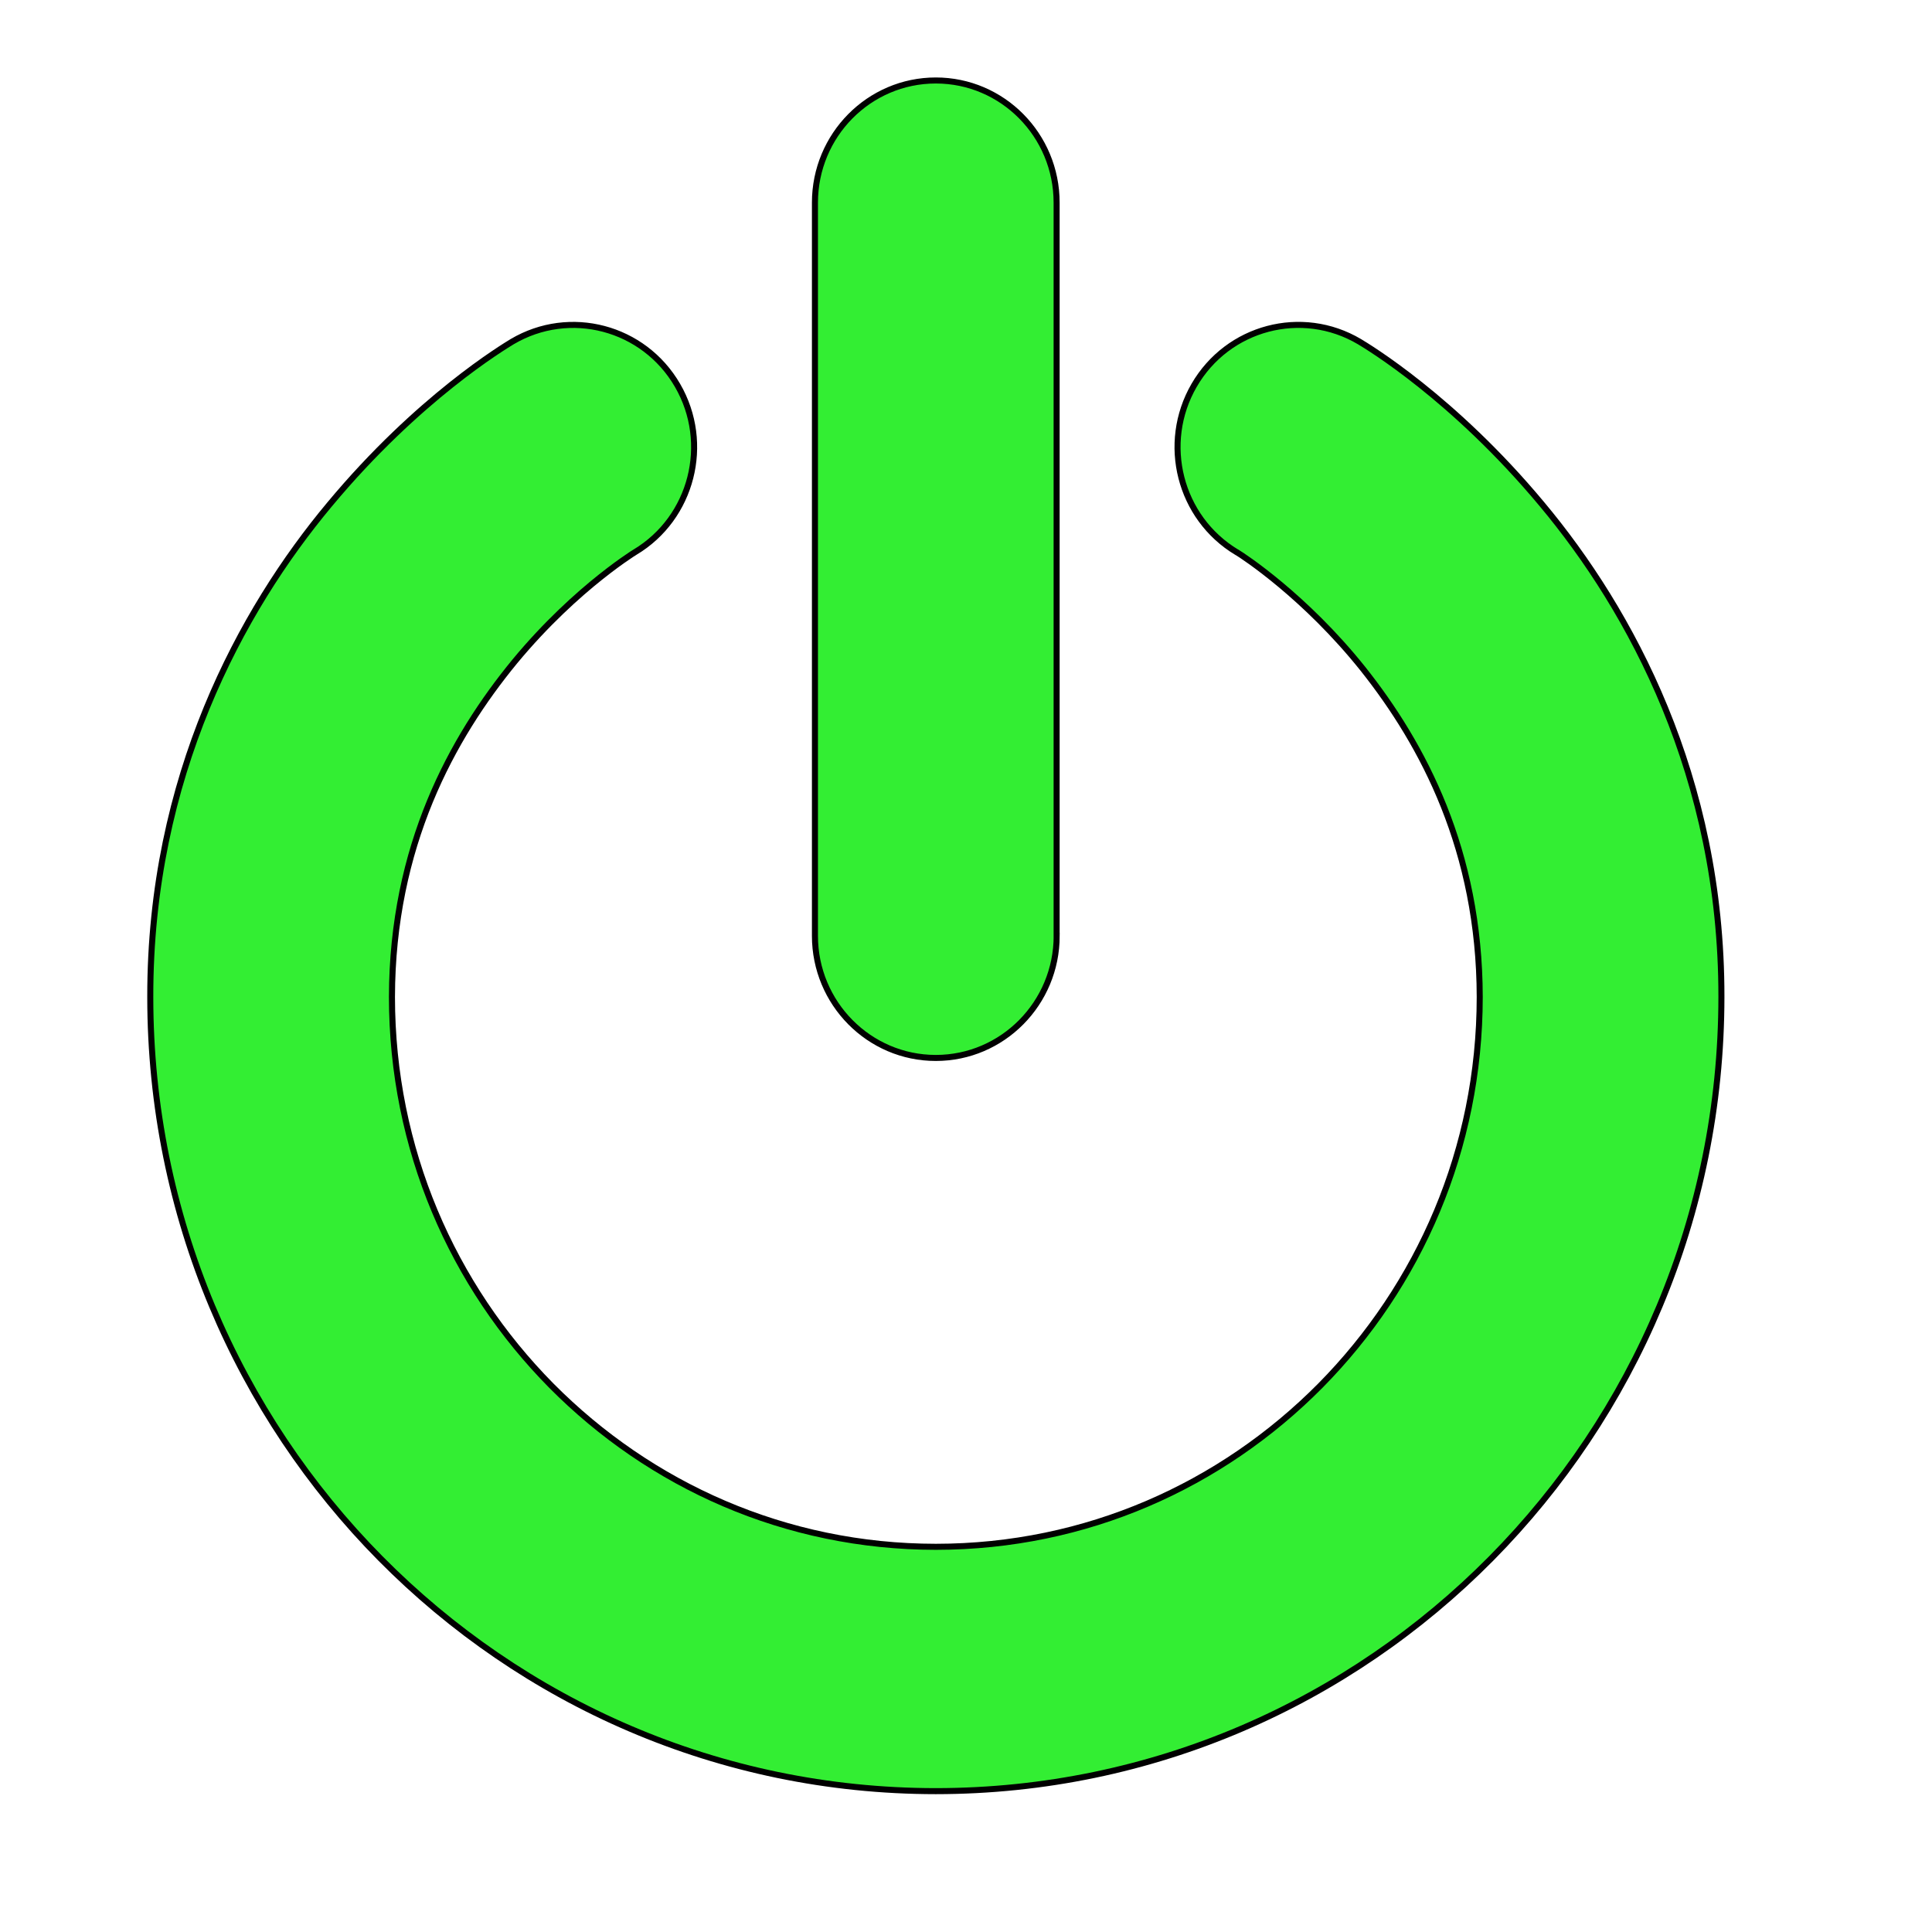
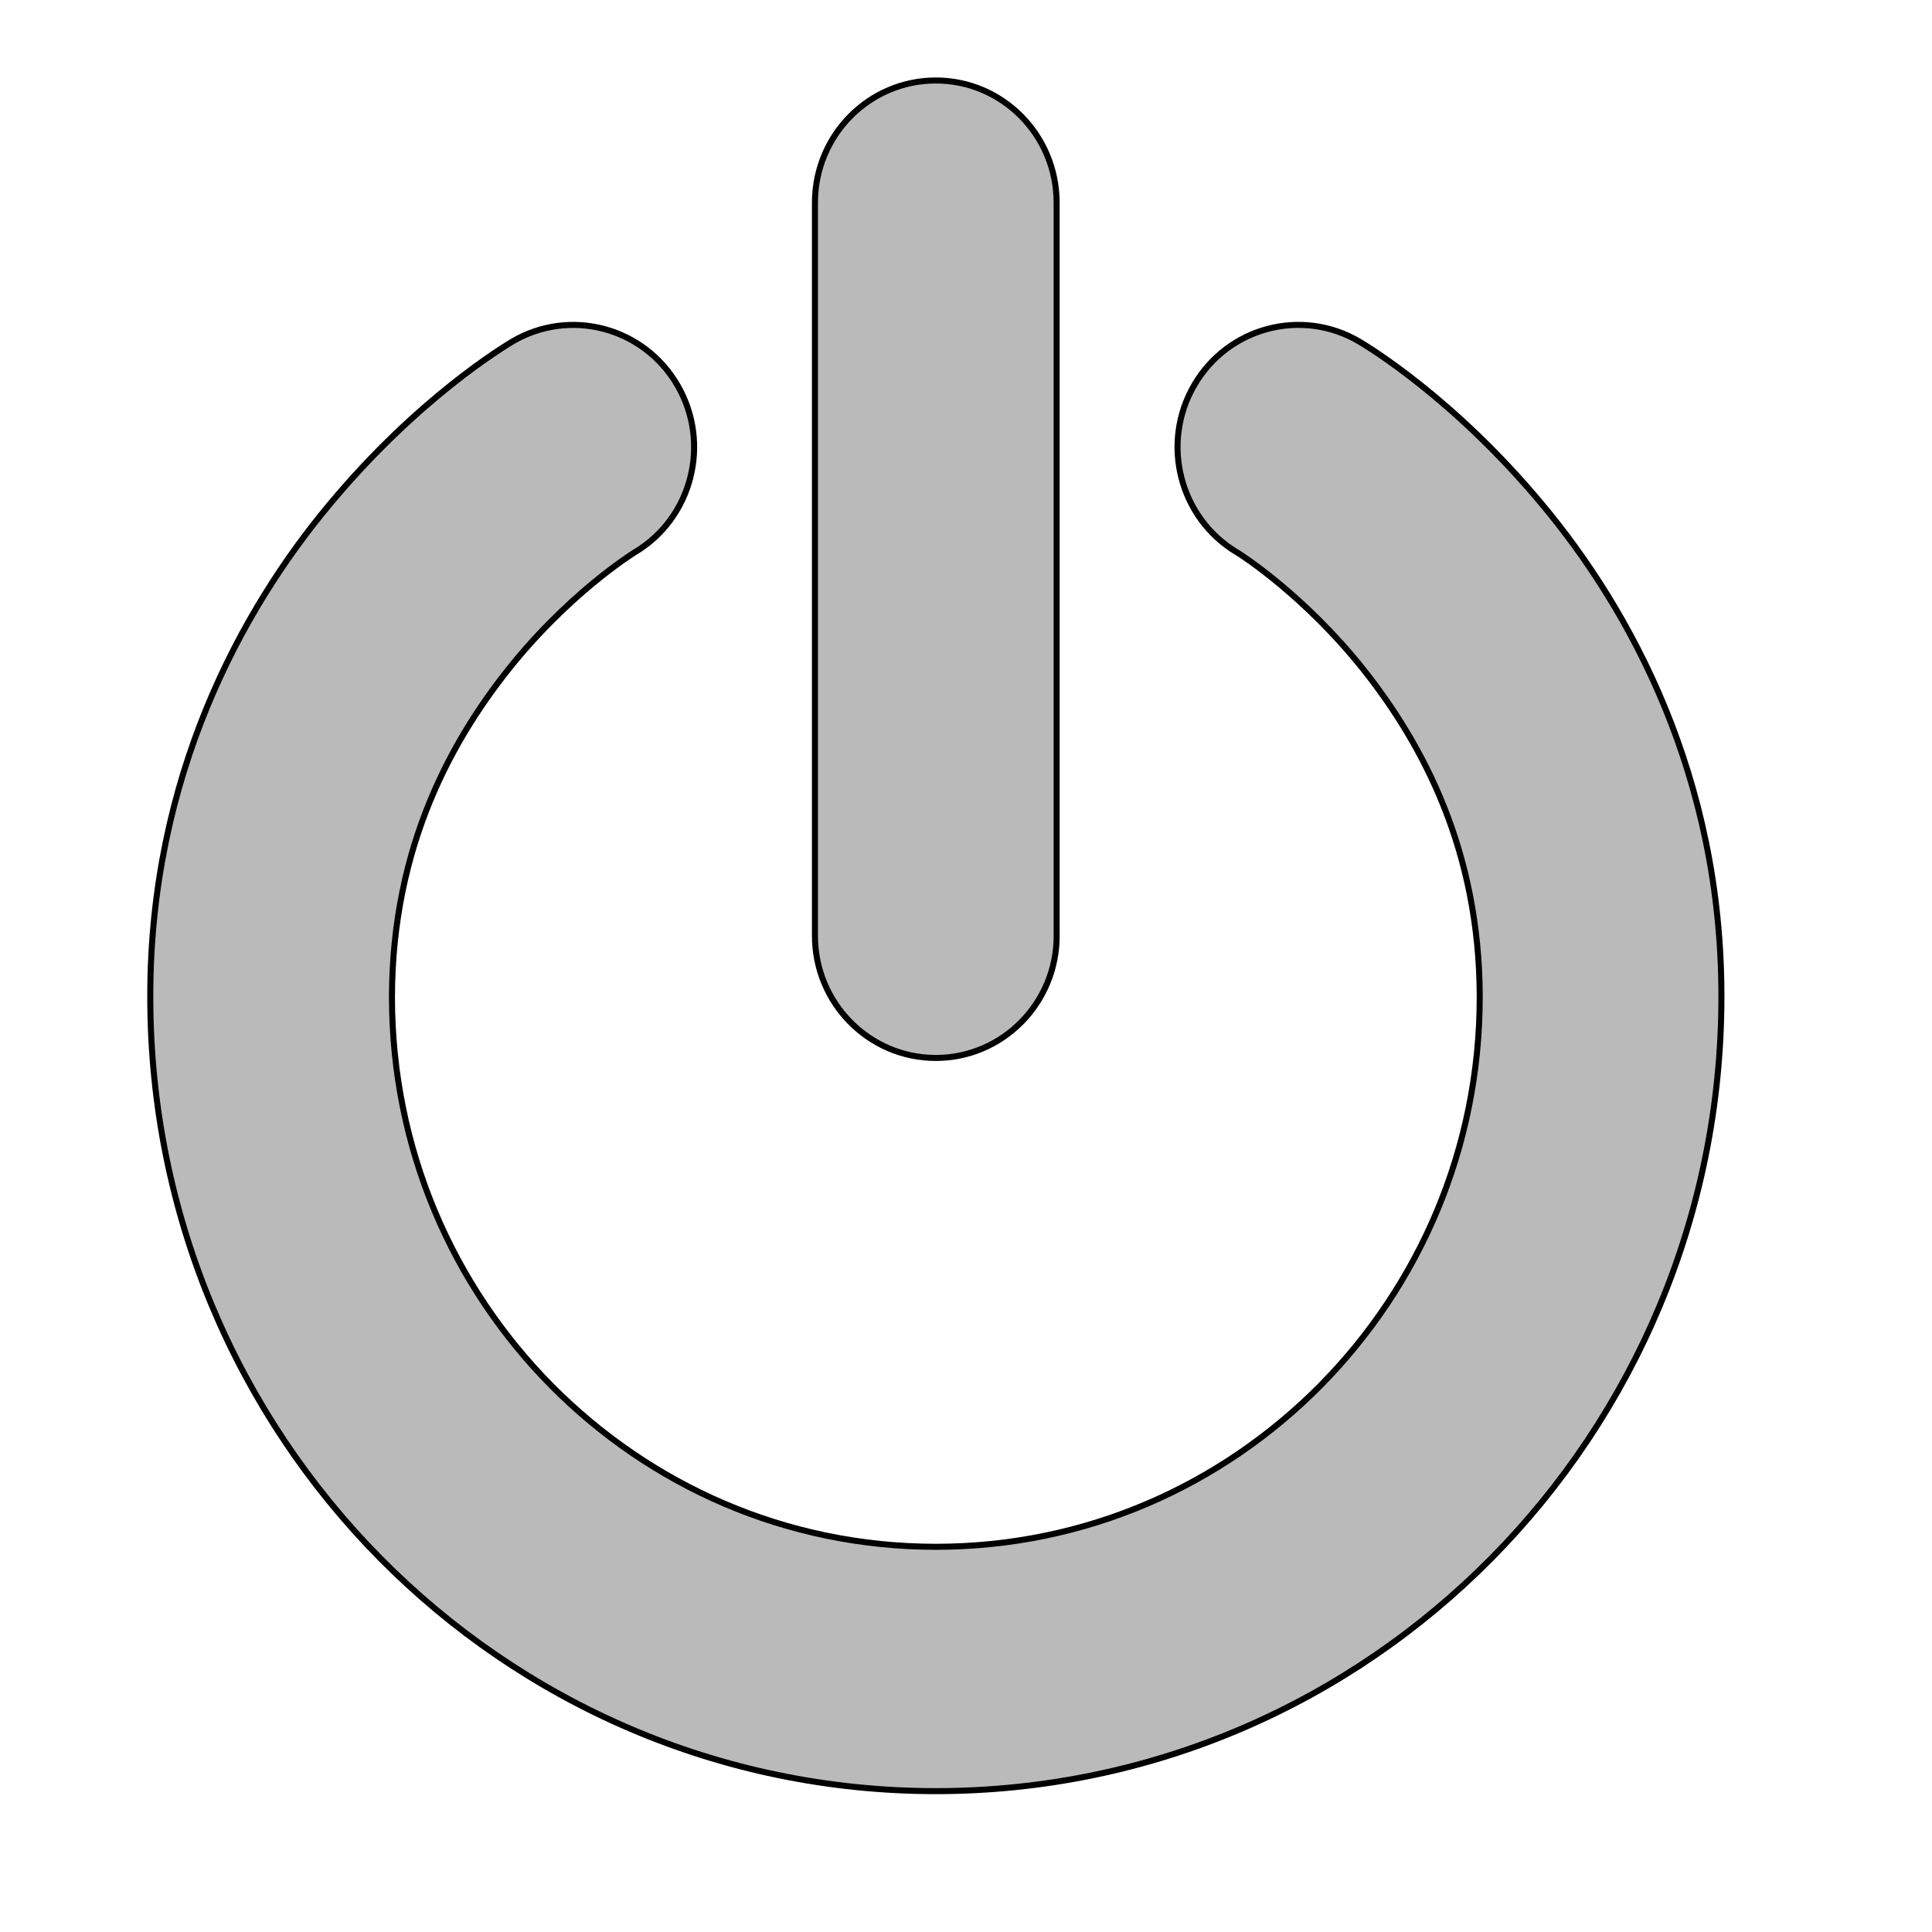
<svg viewBox="0 0 32 32" version="1.1">
-   <path id="s3" d="     M25.542,8.354c-1.47-1.766-2.896-2.617-3.025-2.695c-0.954-0.565-2.181-0.241-2.739,0.724c-0.556,0.961-0.24,2.194,0.705,2.763c0,0,0.001,0,0.002,0.001c0.001,0,0.002,0.001,0.003,0.002c0.001,0,0.003,0.001,0.004,0.001c0.102,0.062,1.124,0.729,2.08,1.925c1.003,1.261,1.933,3.017,1.937,5.438c-0.001,2.519-1.005,4.783-2.64,6.438c-1.637,1.652-3.877,2.668-6.368,2.669c-2.491-0.001-4.731-1.017-6.369-2.669c-1.635-1.654-2.639-3.919-2.64-6.438c0.005-2.499,0.995-4.292,2.035-5.558c0.517-0.625,1.043-1.098,1.425-1.401c0.191-0.152,0.346-0.263,0.445-0.329c0.049-0.034,0.085-0.058,0.104-0.069c0.005-0.004,0.009-0.006,0.012-0.008s0.004-0.002,0.004-0.002l0,0c0.946-0.567,1.262-1.802,0.705-2.763c-0.559-0.965-1.785-1.288-2.739-0.724c-0.128,0.079-1.555,0.93-3.024,2.696c-1.462,1.751-2.974,4.511-2.97,8.157C2.49,23.775,8.315,29.664,15.5,29.667c7.186-0.003,13.01-5.892,13.012-13.155C28.516,12.864,27.005,10.105,25.542,8.354zM15.5,17.523c1.105,0,2.002-0.907,2.002-2.023h-0.001V3.357c0-1.118-0.896-2.024-2.001-2.024s-2.002,0.906-2.002,2.024V15.5C13.498,16.616,14.395,17.523,15.5,17.523z " fill="#33ee33" stroke="black" stroke-width="0.1" />
+   <path id="s3" d="     M25.542,8.354c-1.47-1.766-2.896-2.617-3.025-2.695c-0.954-0.565-2.181-0.241-2.739,0.724c-0.556,0.961-0.24,2.194,0.705,2.763c0,0,0.001,0,0.002,0.001c0.001,0,0.002,0.001,0.003,0.002c0.001,0,0.003,0.001,0.004,0.001c0.102,0.062,1.124,0.729,2.08,1.925c1.003,1.261,1.933,3.017,1.937,5.438c-0.001,2.519-1.005,4.783-2.64,6.438c-1.637,1.652-3.877,2.668-6.368,2.669c-2.491-0.001-4.731-1.017-6.369-2.669c-1.635-1.654-2.639-3.919-2.64-6.438c0.005-2.499,0.995-4.292,2.035-5.558c0.517-0.625,1.043-1.098,1.425-1.401c0.191-0.152,0.346-0.263,0.445-0.329c0.049-0.034,0.085-0.058,0.104-0.069c0.005-0.004,0.009-0.006,0.012-0.008s0.004-0.002,0.004-0.002l0,0c0.946-0.567,1.262-1.802,0.705-2.763c-0.559-0.965-1.785-1.288-2.739-0.724c-0.128,0.079-1.555,0.93-3.024,2.696c-1.462,1.751-2.974,4.511-2.97,8.157C2.49,23.775,8.315,29.664,15.5,29.667c7.186-0.003,13.01-5.892,13.012-13.155C28.516,12.864,27.005,10.105,25.542,8.354zM15.5,17.523c1.105,0,2.002-0.907,2.002-2.023h-0.001V3.357c0-1.118-0.896-2.024-2.001-2.024s-2.002,0.906-2.002,2.024V15.5C13.498,16.616,14.395,17.523,15.5,17.523z " fill="#bababa" stroke="black" stroke-width="0.1" />
</svg>
